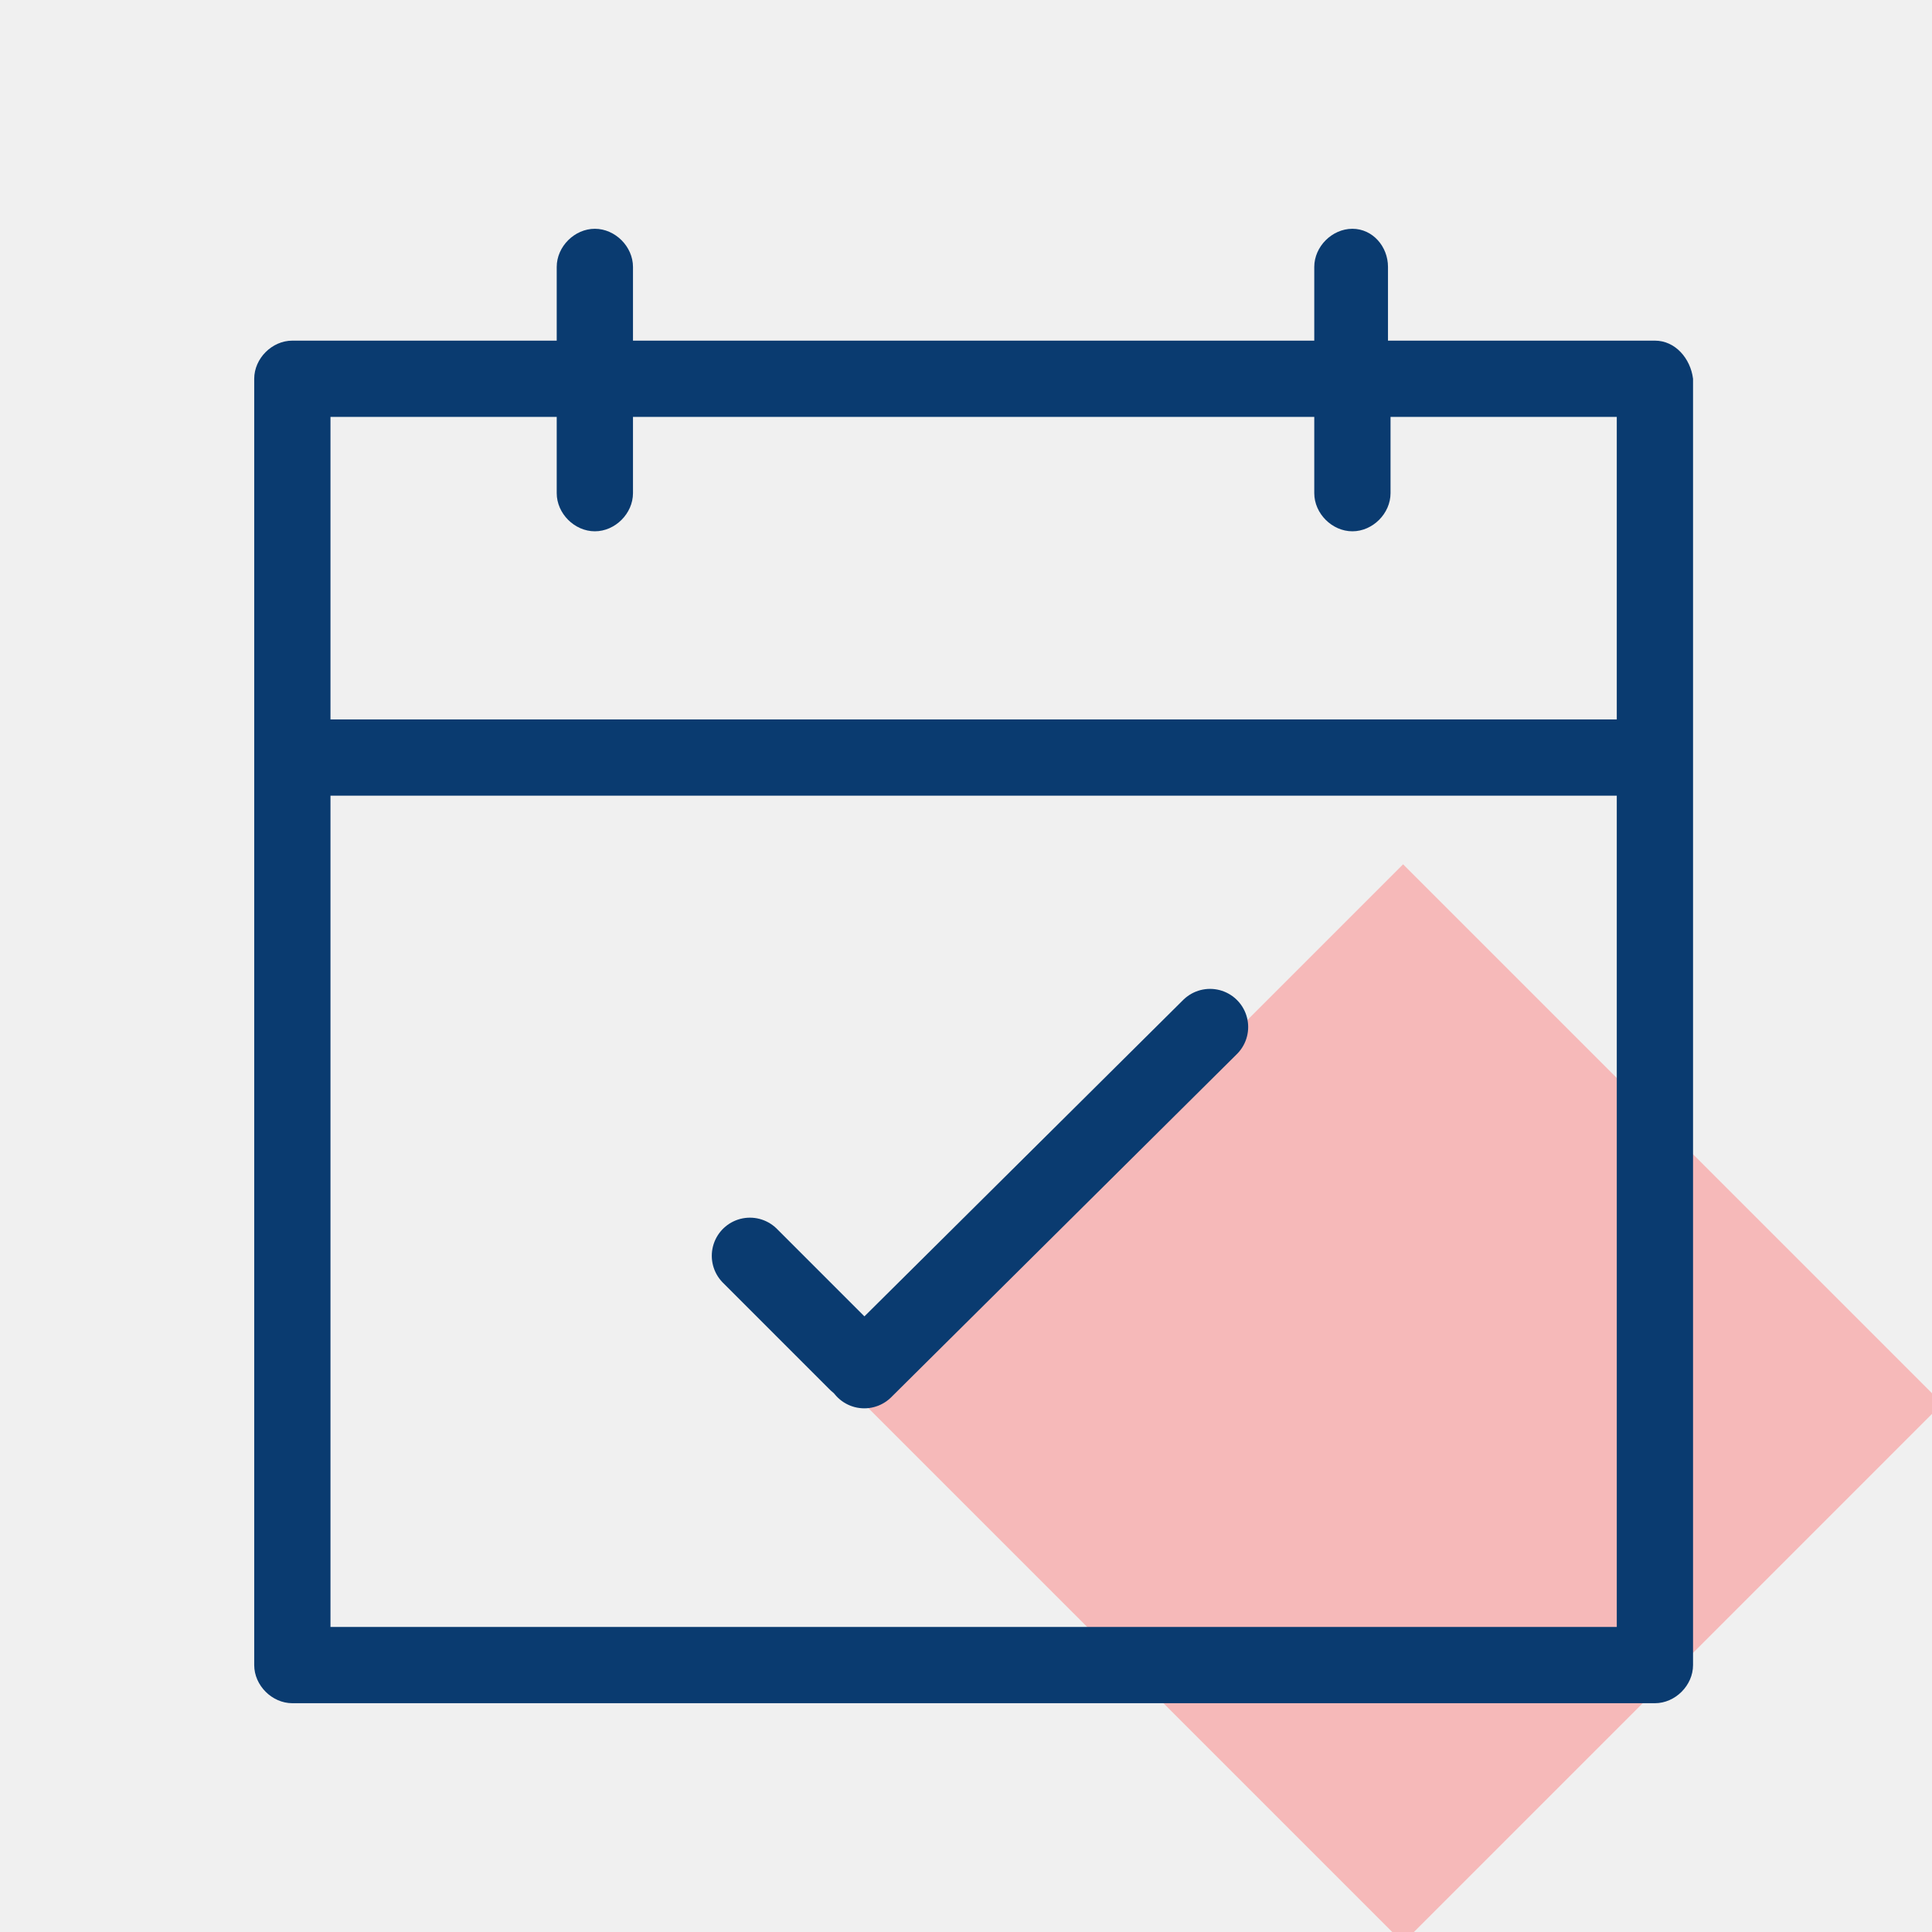
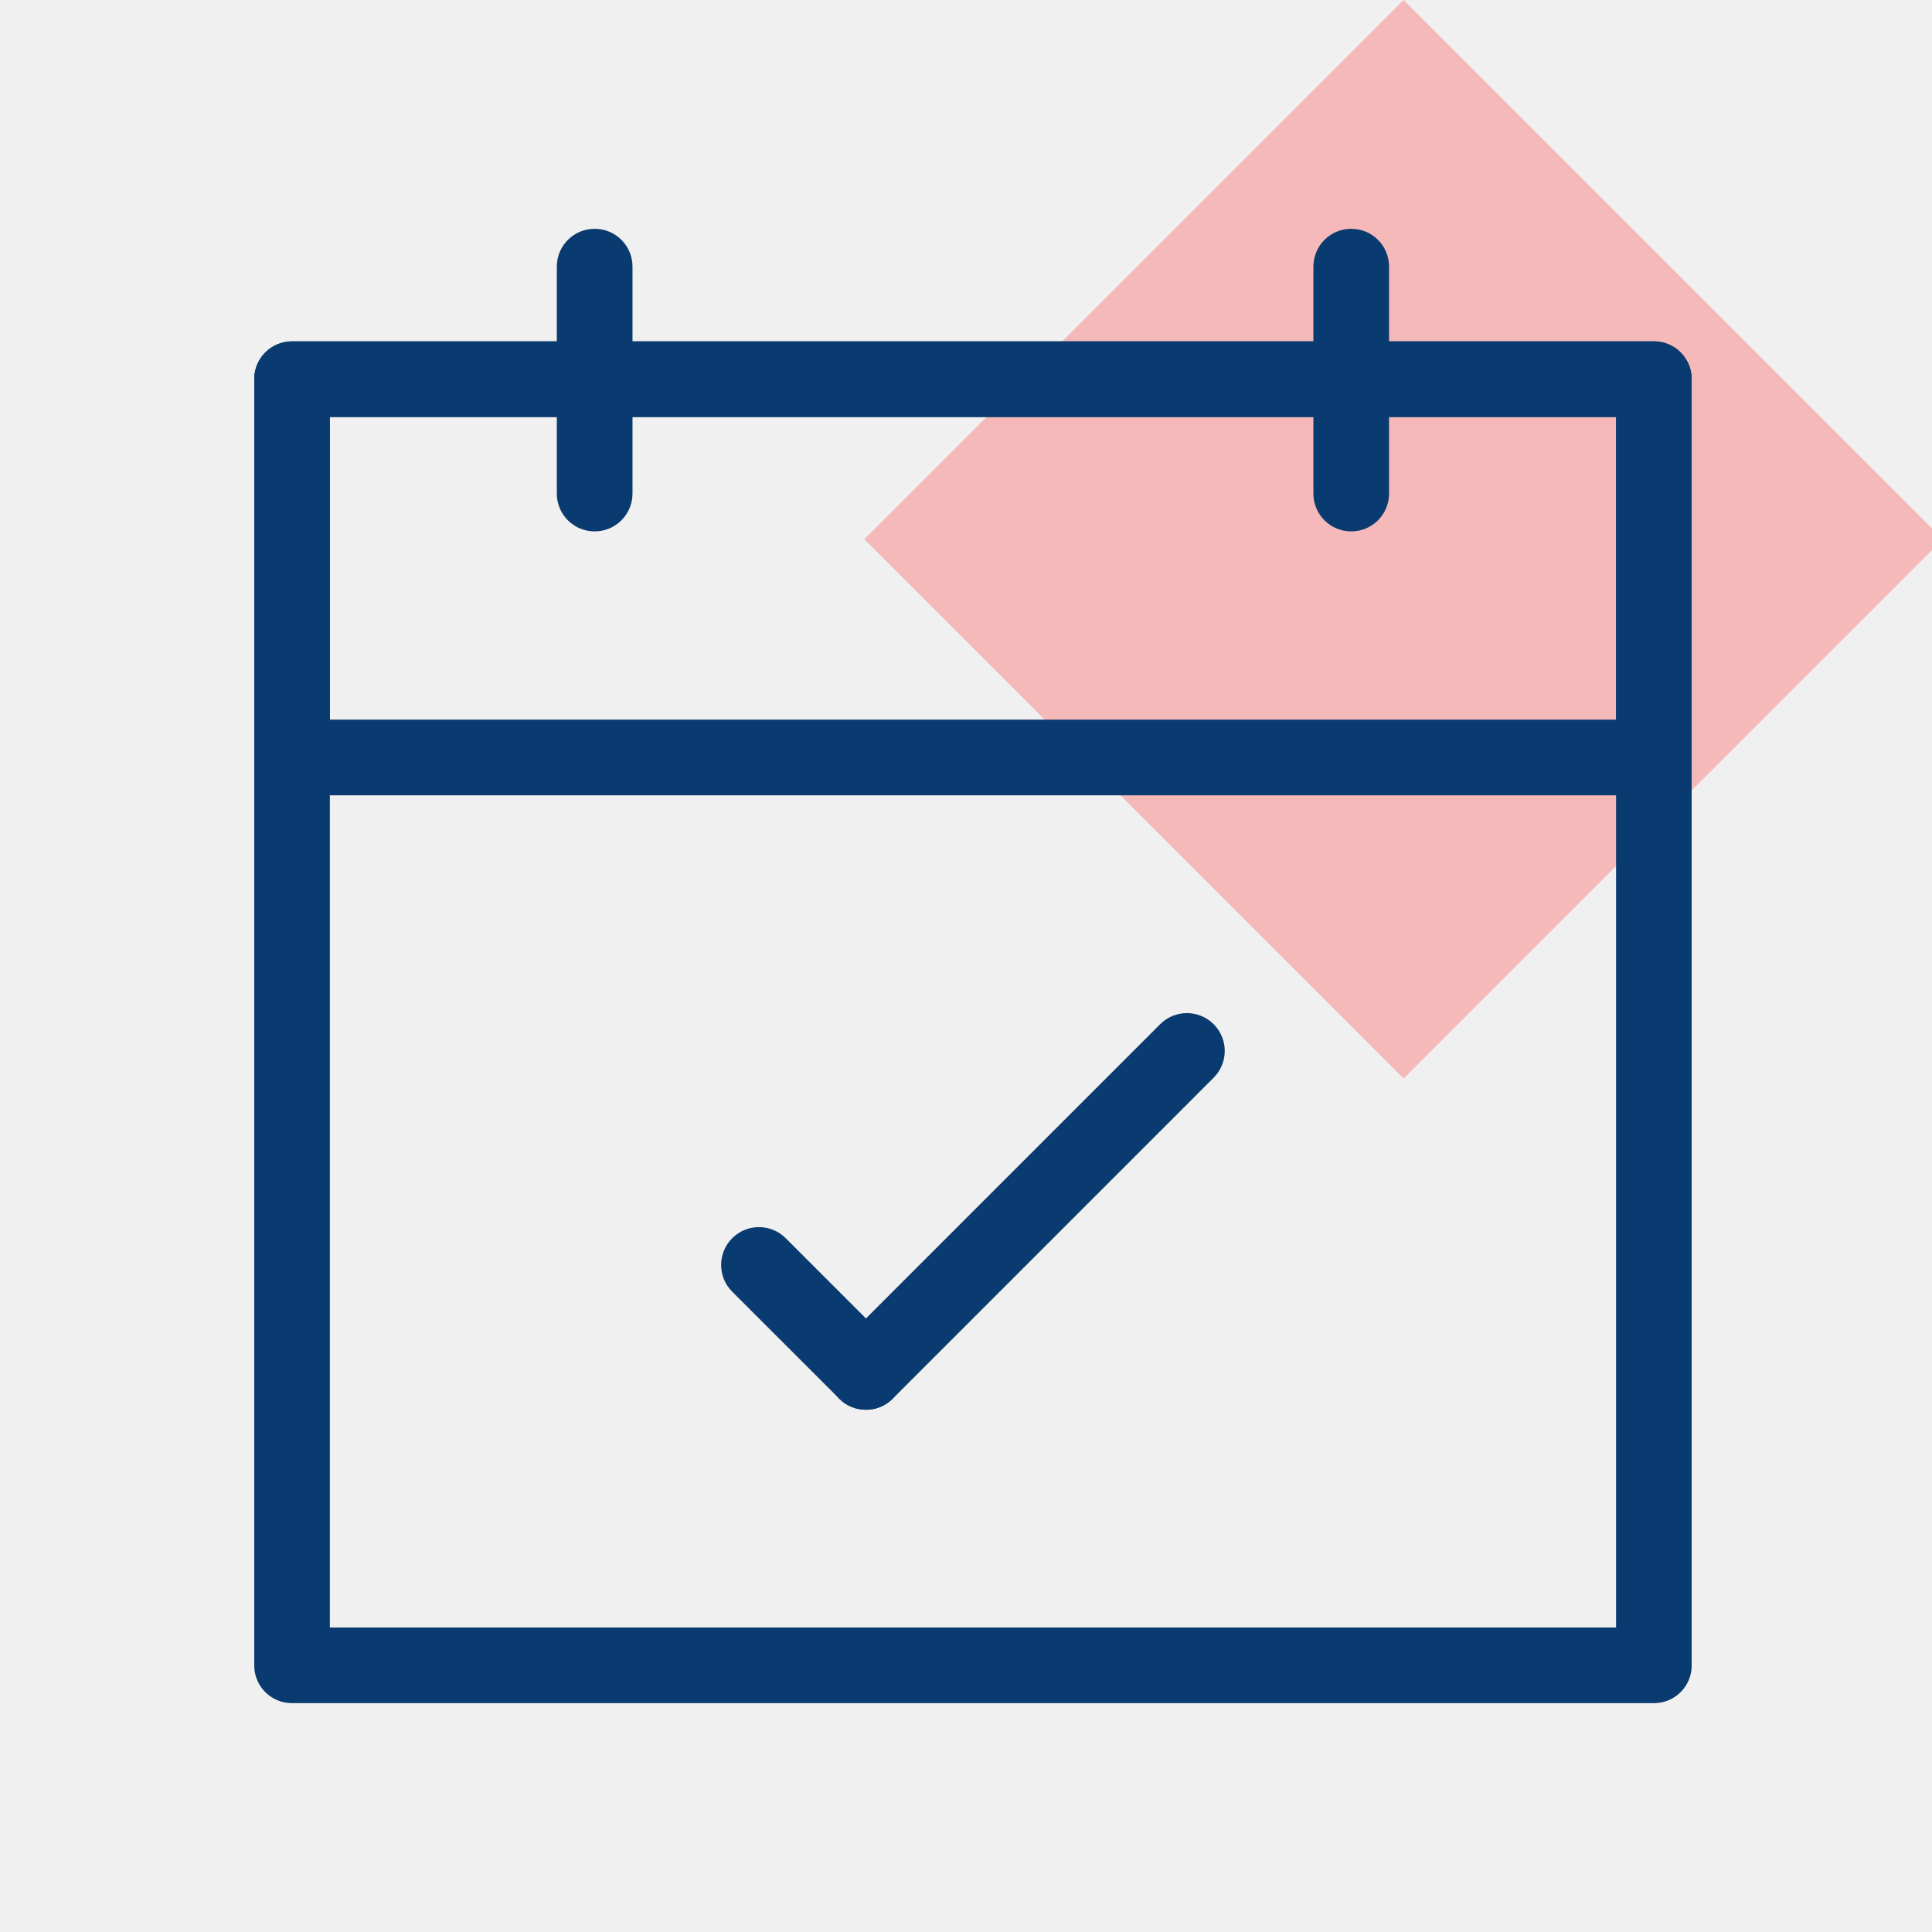
- <svg xmlns="http://www.w3.org/2000/svg" version="1.1" id="Layer_1" x="0px" y="0px" viewBox="0 0 76 76" style="enable-background:new 0 0 76 76;" xml:space="preserve">
-   <style type="text/css">
- 	.st0{fill:#FD8282;fill-opacity:0.5;}
- 	.st1{fill-rule:evenodd;clip-rule:evenodd;fill:#0A3B70;}
- 	.st2{fill:none;stroke:#0A3B70;stroke-width:3;stroke-linecap:round;stroke-miterlimit:10;}
- </style>
-   <rect x="40.2" y="40.2" transform="matrix(0.7071 -0.7071 0.7071 0.7071 -22.8702 55.2133)" class="st0" width="30" height="30" />
-   <path class="st1" d="M65.1,13.4H54.6v-2.9C54.6,9.7,54,9,53.2,9c-0.8,0-1.5,0.7-1.5,1.5v2.9H24.9v-2.9c0-0.8-0.7-1.5-1.5-1.5  c-0.8,0-1.5,0.7-1.5,1.5v2.9H11.5c-0.8,0-1.5,0.7-1.5,1.5v50.6c0,0.8,0.7,1.5,1.5,1.5h53.6c0.8,0,1.5-0.7,1.5-1.5V14.9  C66.5,14.1,65.9,13.4,65.1,13.4z M63.6,64H13V31.3h50.6V64z M63.6,28.3H13V16.4h8.9v3c0,0.8,0.7,1.5,1.5,1.5c0.8,0,1.5-0.7,1.5-1.5  v-3h26.8v3c0,0.8,0.7,1.5,1.5,1.5c0.8,0,1.5-0.7,1.5-1.5v-3h8.9V28.3z" />
-   <line class="st2" x1="29.5" y1="49.4" x2="33.7" y2="53.6" />
-   <line class="st2" x1="47.6" y1="40.4" x2="34" y2="53.9" />
+ <svg xmlns="http://www.w3.org/2000/svg" width="76" height="76" viewBox="0 0 76 76" fill="none">
+   <g clip-path="url(#clip0_662_5611)">
+     <rect x="34" y="21.213" width="30" height="30" transform="rotate(-45 34 21.2131)" fill="#FD8282" fill-opacity="0.5" />
+     <mask id="mask0_662_5611" style="mask-type:alpha" maskUnits="userSpaceOnUse" x="10" y="9" width="57" height="58">
+       <path d="M10 9H66.548V66.999H10V9Z" fill="white" />
+     </mask>
+     <g mask="url(#mask0_662_5611)">
+       <path fill-rule="evenodd" clip-rule="evenodd" d="M12.976 64.023H63.572V16.404H12.976V64.023ZM65.06 66.999H11.488C10.665 66.999 10 66.334 10 65.511V14.916C10 14.093 10.665 13.428 11.488 13.428H65.06C65.883 13.428 66.548 14.093 66.548 14.916V65.511C66.548 66.334 65.883 66.999 65.06 66.999Z" fill="#0A3B70" />
+       <path fill-rule="evenodd" clip-rule="evenodd" d="M12.976 28.308H63.572V16.404H12.976V28.308ZM65.06 31.285H11.488C10.665 31.285 10 30.62 10 29.797V14.916C10 14.093 10.665 13.428 11.488 13.428H65.06C65.883 13.428 66.548 14.093 66.548 14.916V29.797C66.548 30.62 65.883 31.285 65.06 31.285Z" fill="#0A3B70" />
+       <path fill-rule="evenodd" clip-rule="evenodd" d="M53.154 20.904C52.331 20.904 51.666 20.238 51.666 19.416V10.488C51.666 9.665 52.331 9 53.154 9C53.977 9 54.642 9.665 54.642 10.488V19.416C54.642 20.238 53.977 20.904 53.154 20.904Z" fill="#0A3B70" />
+       <path fill-rule="evenodd" clip-rule="evenodd" d="M23.392 20.904C22.569 20.904 21.904 20.238 21.904 19.416V10.488C21.904 9.665 22.569 9 23.392 9C24.215 9 24.881 9.665 24.881 10.488V19.416C24.881 20.238 24.215 20.904 23.392 20.904Z" fill="#0A3B70" />
+       <path fill-rule="evenodd" clip-rule="evenodd" d="M34.064 55.457C33.683 55.457 33.302 55.312 33.012 55.021C32.431 54.44 32.431 53.498 33.012 52.917L45.638 40.289C46.219 39.708 47.16 39.708 47.742 40.289C48.324 40.871 48.324 41.812 47.742 42.394L35.116 55.021C34.826 55.312 34.445 55.457 34.064 55.457Z" fill="#0A3B70" />
+       <path fill-rule="evenodd" clip-rule="evenodd" d="M34.065 55.456C33.684 55.456 33.303 55.311 33.014 55.02L28.803 50.812C28.222 50.23 28.222 49.289 28.803 48.707C29.384 48.127 30.326 48.127 30.907 48.707L35.117 52.916C35.699 53.497 35.699 54.44 35.117 55.02C34.827 55.311 34.446 55.456 34.065 55.456Z" fill="#0A3B70" />
+     </g>
+   </g>
+   <defs>
+     <clipPath id="clip0_662_5611">
+       <rect width="76" height="76" fill="white" />
+     </clipPath>
+   </defs>
</svg>
